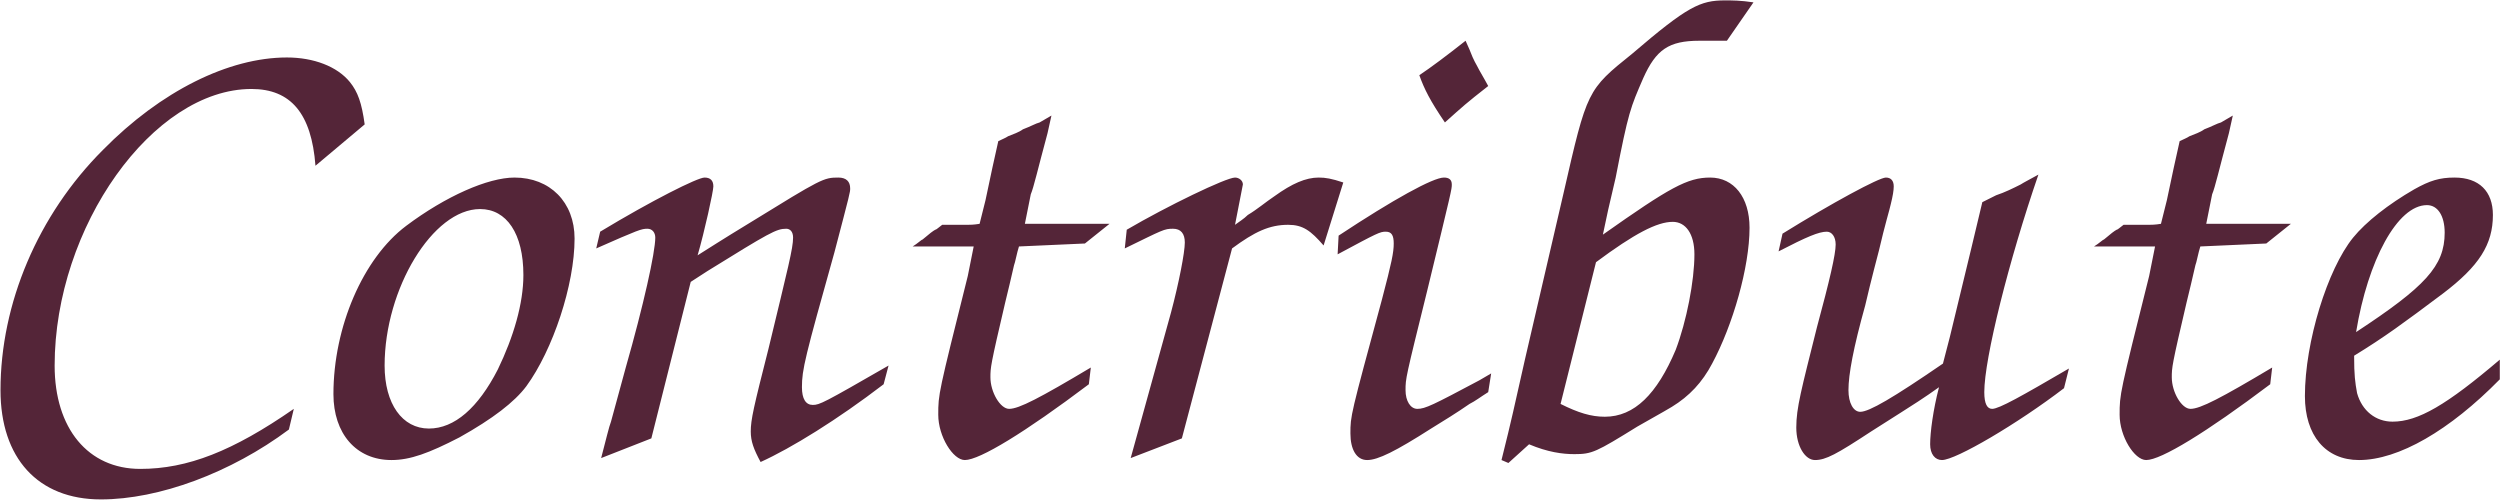
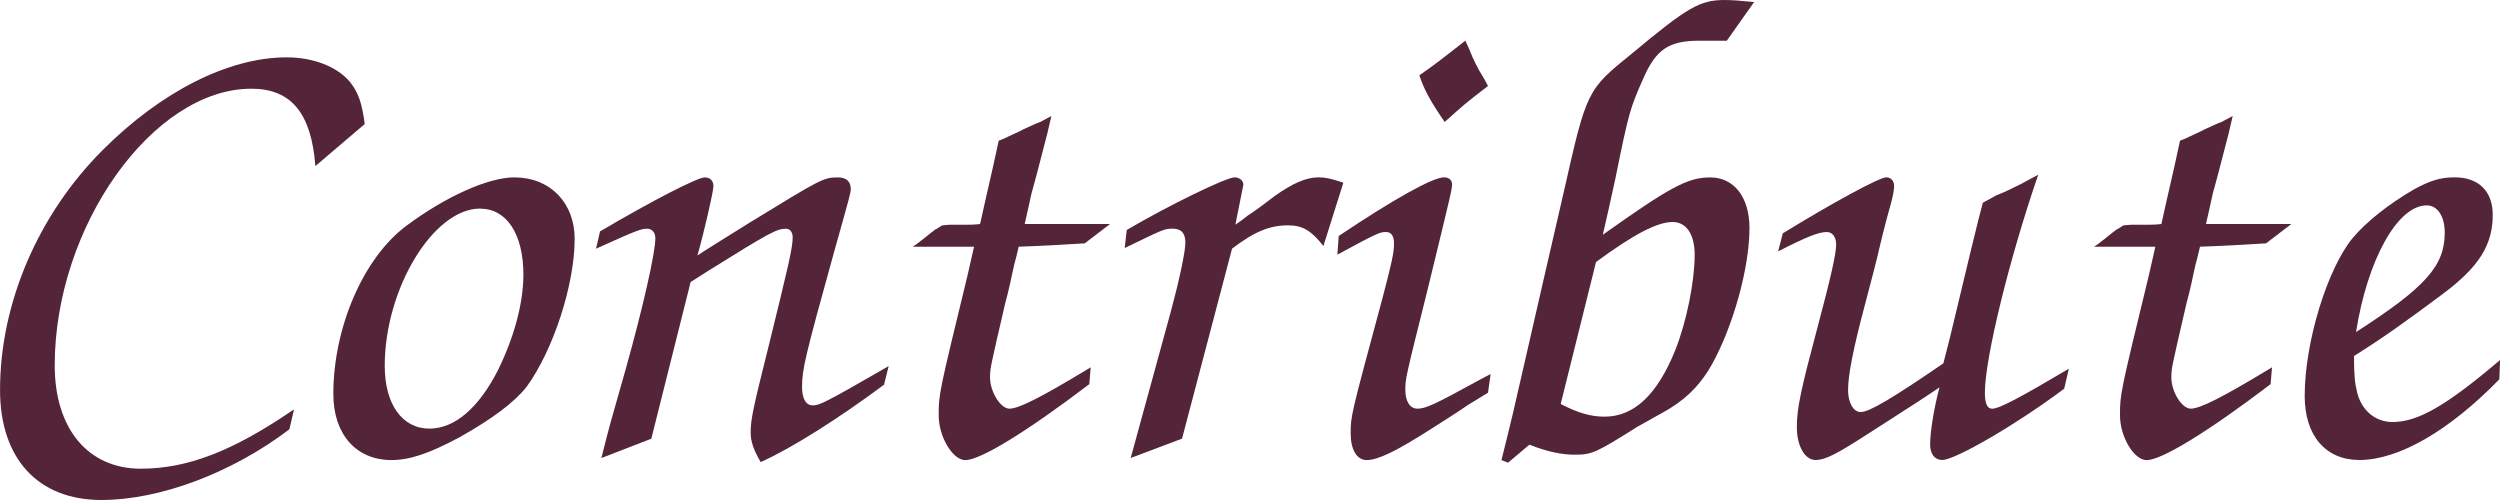
<svg xmlns="http://www.w3.org/2000/svg" width="39.687mm" height="7.937mm" viewBox="0 0 39.687 7.937" version="1.1" id="svg5">
  <defs id="defs2" />
  <g id="layer1" transform="translate(-25.6444,-59.20473)">
-     <text xml:space="preserve" style="font-size:10.583px;line-height:1.25;font-family:Z003;-inkscape-font-specification:Z003;stroke-width:0.265" x="24.713" y="66.37" id="text5798">
-       <tspan id="tspan5796" style="fill:#542538;fill-opacity:1;stroke-width:0.265" x="24.713" y="66.37">Contribute</tspan>
-     </text>
+     <g aria-label="Contribute" id="text5798" style="font-size:10.583px;line-height:1.25;font-family:Z003;-inkscape-font-specification:Z003;stroke-width:0.265">
+       <path d="m 30.312,65.703 c -0.974,0.667 -1.693,0.942 -2.434,0.942 -0.836,0 -1.365,-0.635 -1.365,-1.64 0,-2.201 1.556,-4.392 3.122,-4.392 0.635,0 0.952,0.392 1.016,1.228 l 0.783,-0.667 c -0.042,-0.339 -0.106,-0.508 -0.233,-0.667 -0.201,-0.243 -0.582,-0.392 -1.005,-0.392 -0.921,0 -1.99,0.54 -2.921,1.471 -1.027,1.027 -1.63,2.434 -1.63,3.81 0,1.09 0.603,1.746 1.609,1.746 0.921,0 2.064,-0.423 2.984,-1.122 z" style="fill:#542538" id="path5178" />
+       <path d="m 33.815,62.02 c -0.423,0 -1.101,0.307 -1.725,0.773 -0.677,0.508 -1.154,1.609 -1.154,2.667 0,0.635 0.36,1.048 0.921,1.048 0.296,0 0.603,-0.106 1.079,-0.36 0.529,-0.296 0.878,-0.561 1.069,-0.804 0.423,-0.582 0.762,-1.619 0.762,-2.349 0,-0.571 -0.392,-0.974 -0.952,-0.974 z m -0.55,0.497 c 0.423,0 0.688,0.402 0.688,1.048 0,0.455 -0.148,0.995 -0.402,1.513 -0.307,0.603 -0.688,0.931 -1.09,0.931 -0.434,0 -0.709,-0.392 -0.709,-0.995 0,-1.228 0.773,-2.498 1.513,-2.498 z" style="fill:#542538" id="path5180" />
+       <path d="m 35.984,66.169 0.624,-2.487 0.265,-0.169 c 0.984,-0.614 1.101,-0.677 1.249,-0.677 0.064,0 0.106,0.053 0.106,0.138 0,0.169 -0.074,0.476 -0.392,1.767 -0.233,0.931 -0.275,1.122 -0.275,1.323 0,0.148 0.042,0.275 0.159,0.476 0.476,-0.212 1.217,-0.677 1.958,-1.228 l 0.074,-0.296 c -1.027,0.593 -1.101,0.624 -1.206,0.624 -0.106,0 -0.169,-0.106 -0.169,-0.286 0,-0.286 0.042,-0.466 0.508,-2.148 0.265,-0.942 0.265,-0.942 0.265,-1.005 0,-0.116 -0.074,-0.18 -0.201,-0.18 -0.233,0 -0.265,0.021 -1.408,0.72 -0.423,0.265 -0.698,0.434 -0.825,0.519 0.106,-0.37 0.254,-1.016 0.254,-1.101 0,-0.085 -0.053,-0.138 -0.138,-0.138 -0.116,0 -0.836,0.37 -1.662,0.857 l -0.064,0.275 c 0.677,-0.307 0.72,-0.317 0.815,-0.317 0.074,0 0.127,0.064 0.127,0.148 0,0.233 -0.191,1.079 -0.466,2.064 l -0.243,0.857 c -0.021,0.074 -0.074,0.275 -0.148,0.571 z" style="fill:#542538" id="path5182" />
+       <path d="m 42.959,65.036 c -0.804,0.487 -1.143,0.656 -1.291,0.656 -0.138,0 -0.307,-0.265 -0.307,-0.497 0,-0.148 0.011,-0.18 0.243,-1.185 0.053,-0.19 0.095,-0.392 0.138,-0.593 0.011,-0.032 0.053,-0.201 0.074,-0.296 0.36,-0.011 0.688,-0.032 1.048,-0.053 l 0.402,-0.307 h -1.355 c 0.053,-0.243 0.074,-0.317 0.106,-0.476 0.032,-0.106 0.106,-0.392 0.254,-0.963 l 0.064,-0.275 -0.18,0.095 c -0.064,0.021 -0.148,0.064 -0.265,0.116 -0.074,0.042 -0.159,0.074 -0.243,0.116 -0.042,0.021 -0.085,0.042 -0.148,0.064 l -0.095,0.434 -0.116,0.508 -0.085,0.381 c -0.095,0.011 -0.159,0.011 -0.191,0.011 h -0.254 c -0.021,0 -0.074,0 -0.159,0.011 -0.053,0.032 -0.095,0.064 -0.106,0.064 -0.032,0.021 -0.095,0.074 -0.201,0.159 -0.021,0.011 -0.074,0.064 -0.159,0.116 h 0.254 0.487 0.233 l -0.106,0.466 c -0.455,1.873 -0.455,1.873 -0.455,2.212 0,0.339 0.222,0.709 0.423,0.709 0.233,0 0.952,-0.434 1.968,-1.206 z" style="fill:#542538" id="path5184" />
+       <path d="m 43.594,66.475 0.815,-0.307 0.794,-3.016 c 0.36,-0.275 0.603,-0.37 0.889,-0.37 0.233,0 0.37,0.085 0.561,0.328 l 0.317,-1.005 c -0.191,-0.064 -0.286,-0.085 -0.392,-0.085 -0.201,0 -0.413,0.095 -0.698,0.296 -0.138,0.106 -0.275,0.212 -0.423,0.307 -0.064,0.053 -0.138,0.106 -0.201,0.148 l 0.127,-0.635 c 0,-0.064 -0.064,-0.116 -0.138,-0.116 -0.138,0 -1.069,0.455 -1.714,0.836 l -0.032,0.286 c 0.614,-0.296 0.624,-0.307 0.762,-0.307 0.138,0 0.201,0.074 0.201,0.222 0,0.148 -0.106,0.635 -0.233,1.101 z" style="fill:#542538" id="path5186" />
+       <path d="m 48.906,59.85 c -0.296,0.233 -0.54,0.423 -0.73,0.55 0.074,0.222 0.169,0.402 0.402,0.741 0.296,-0.265 0.328,-0.296 0.688,-0.571 -0.032,-0.064 -0.053,-0.106 -0.138,-0.243 -0.064,-0.127 -0.074,-0.127 -0.159,-0.339 z m 0.402,5.292 -0.18,0.095 c -0.73,0.402 -0.857,0.455 -0.984,0.455 -0.116,0 -0.19,-0.116 -0.19,-0.296 0,-0.18 0,-0.18 0.349,-1.577 0.392,-1.609 0.392,-1.609 0.392,-1.693 0,-0.064 -0.053,-0.106 -0.127,-0.106 -0.18,0 -0.804,0.349 -1.672,0.931 l -0.021,0.296 C 47.52,62.898 47.552,62.888 47.647,62.888 c 0.085,0 0.127,0.064 0.127,0.18 0,0.148 -0.032,0.296 -0.191,0.9 -0.497,1.841 -0.497,1.841 -0.497,2.117 0,0.254 0.095,0.423 0.254,0.423 0.18,0 0.466,-0.138 1.027,-0.497 0.201,-0.127 0.402,-0.254 0.603,-0.392 0.095,-0.053 0.169,-0.106 0.296,-0.18 z" style="fill:#542538" id="path5188" />
+       <path d="m 49.584,66.55 0.339,-0.286 c 0.296,0.116 0.519,0.159 0.72,0.159 0.275,0 0.339,-0.032 0.995,-0.444 0.476,-0.265 0.476,-0.265 0.54,-0.307 0.286,-0.18 0.487,-0.402 0.646,-0.688 0.339,-0.614 0.593,-1.535 0.593,-2.159 0,-0.487 -0.243,-0.804 -0.624,-0.804 -0.36,0 -0.646,0.159 -1.704,0.91 0.085,-0.37 0.085,-0.37 0.201,-0.9 0.212,-1.048 0.233,-1.111 0.444,-1.587 0.201,-0.455 0.402,-0.593 0.889,-0.593 h 0.434 l 0.434,-0.614 c -0.212,-0.021 -0.349,-0.032 -0.466,-0.032 -0.392,0 -0.582,0.106 -1.471,0.847 -0.72,0.582 -0.72,0.582 -1.09,2.222 -0.201,0.878 -0.392,1.693 -0.603,2.625 -0.19,0.836 -0.212,0.931 -0.381,1.609 z m 1.397,-3.186 c 0.603,-0.444 0.974,-0.635 1.217,-0.635 0.212,0 0.349,0.19 0.349,0.519 0,0.423 -0.127,1.058 -0.307,1.513 -0.286,0.709 -0.656,1.058 -1.122,1.058 -0.212,0 -0.413,-0.053 -0.698,-0.201 z" style="fill:#542538" id="path5190" />
+       <path d="m 56.495,64.973 c -0.804,0.55 -1.175,0.773 -1.312,0.773 -0.116,0 -0.201,-0.148 -0.201,-0.349 0,-0.243 0.085,-0.667 0.265,-1.344 0.106,-0.402 0.212,-0.804 0.222,-0.868 0.095,-0.402 0.169,-0.667 0.191,-0.741 0.032,-0.116 0.053,-0.222 0.053,-0.286 0,-0.085 -0.053,-0.138 -0.127,-0.138 -0.106,0 -0.868,0.413 -1.64,0.889 l -0.074,0.286 c 0.455,-0.233 0.646,-0.307 0.773,-0.307 0.085,0 0.148,0.074 0.148,0.201 0,0.148 -0.095,0.561 -0.296,1.312 -0.265,0.995 -0.328,1.281 -0.328,1.587 0,0.296 0.127,0.519 0.296,0.519 0.159,0 0.339,-0.095 0.878,-0.444 0.825,-0.529 0.825,-0.529 1.09,-0.709 -0.095,0.36 -0.148,0.72 -0.148,0.91 0,0.148 0.074,0.243 0.191,0.243 0.212,0 1.206,-0.582 1.937,-1.132 l 0.074,-0.317 c -0.751,0.444 -1.101,0.635 -1.217,0.635 -0.074,0 -0.116,-0.074 -0.116,-0.254 0,-0.54 0.381,-2.106 0.847,-3.461 -0.138,0.074 -0.233,0.127 -0.275,0.148 -0.127,0.064 -0.254,0.127 -0.392,0.18 -0.032,0.021 -0.095,0.053 -0.212,0.116 -0.074,0.265 -0.243,0.974 -0.519,2.127 z" style="fill:#542538" id="path5192" />
+       <path d="m 61.712,65.036 c -0.804,0.487 -1.143,0.656 -1.291,0.656 -0.138,0 -0.307,-0.265 -0.307,-0.497 0,-0.148 0.011,-0.18 0.243,-1.185 0.053,-0.19 0.095,-0.392 0.138,-0.593 0.011,-0.032 0.053,-0.201 0.074,-0.296 0.36,-0.011 0.688,-0.032 1.048,-0.053 l 0.402,-0.307 h -1.355 c 0.053,-0.243 0.074,-0.317 0.106,-0.476 0.032,-0.106 0.106,-0.392 0.254,-0.963 l 0.064,-0.275 -0.18,0.095 c -0.064,0.021 -0.148,0.064 -0.265,0.116 -0.074,0.042 -0.159,0.074 -0.243,0.116 -0.042,0.021 -0.085,0.042 -0.148,0.064 l -0.095,0.434 -0.116,0.508 -0.085,0.381 c -0.095,0.011 -0.159,0.011 -0.191,0.011 h -0.254 c -0.021,0 -0.074,0 -0.159,0.011 -0.053,0.032 -0.095,0.064 -0.106,0.064 -0.032,0.021 -0.095,0.074 -0.201,0.159 -0.021,0.011 -0.074,0.064 -0.159,0.116 h 0.254 0.487 0.233 l -0.106,0.466 c -0.455,1.873 -0.455,1.873 -0.455,2.212 0,0.339 0.222,0.709 0.423,0.709 0.233,0 0.952,-0.434 1.968,-1.206 z" style="fill:#542538" id="path5194" />
+       <path d="m 65.332,64.92 c -0.847,0.72 -1.302,0.984 -1.704,0.984 -0.275,0 -0.487,-0.18 -0.561,-0.455 -0.042,-0.169 -0.053,-0.286 -0.053,-0.593 0.487,-0.307 0.783,-0.519 1.408,-0.984 0.582,-0.434 0.794,-0.783 0.794,-1.259 0,-0.37 -0.222,-0.593 -0.603,-0.593 -0.233,0 -0.392,0.053 -0.646,0.19 -0.402,0.233 -0.762,0.519 -0.974,0.773 -0.402,0.487 -0.762,1.651 -0.762,2.508 0,0.624 0.328,1.016 0.868,1.016 0.624,0 1.429,-0.466 2.222,-1.281 z m -2.286,-0.444 c 0.18,-1.143 0.656,-2.011 1.122,-2.011 0.169,0 0.286,0.169 0.286,0.434 0,0.529 -0.307,0.868 -1.408,1.577 z" style="fill:#542538" id="path5196" />
+     </g>
  </g>
</svg>
